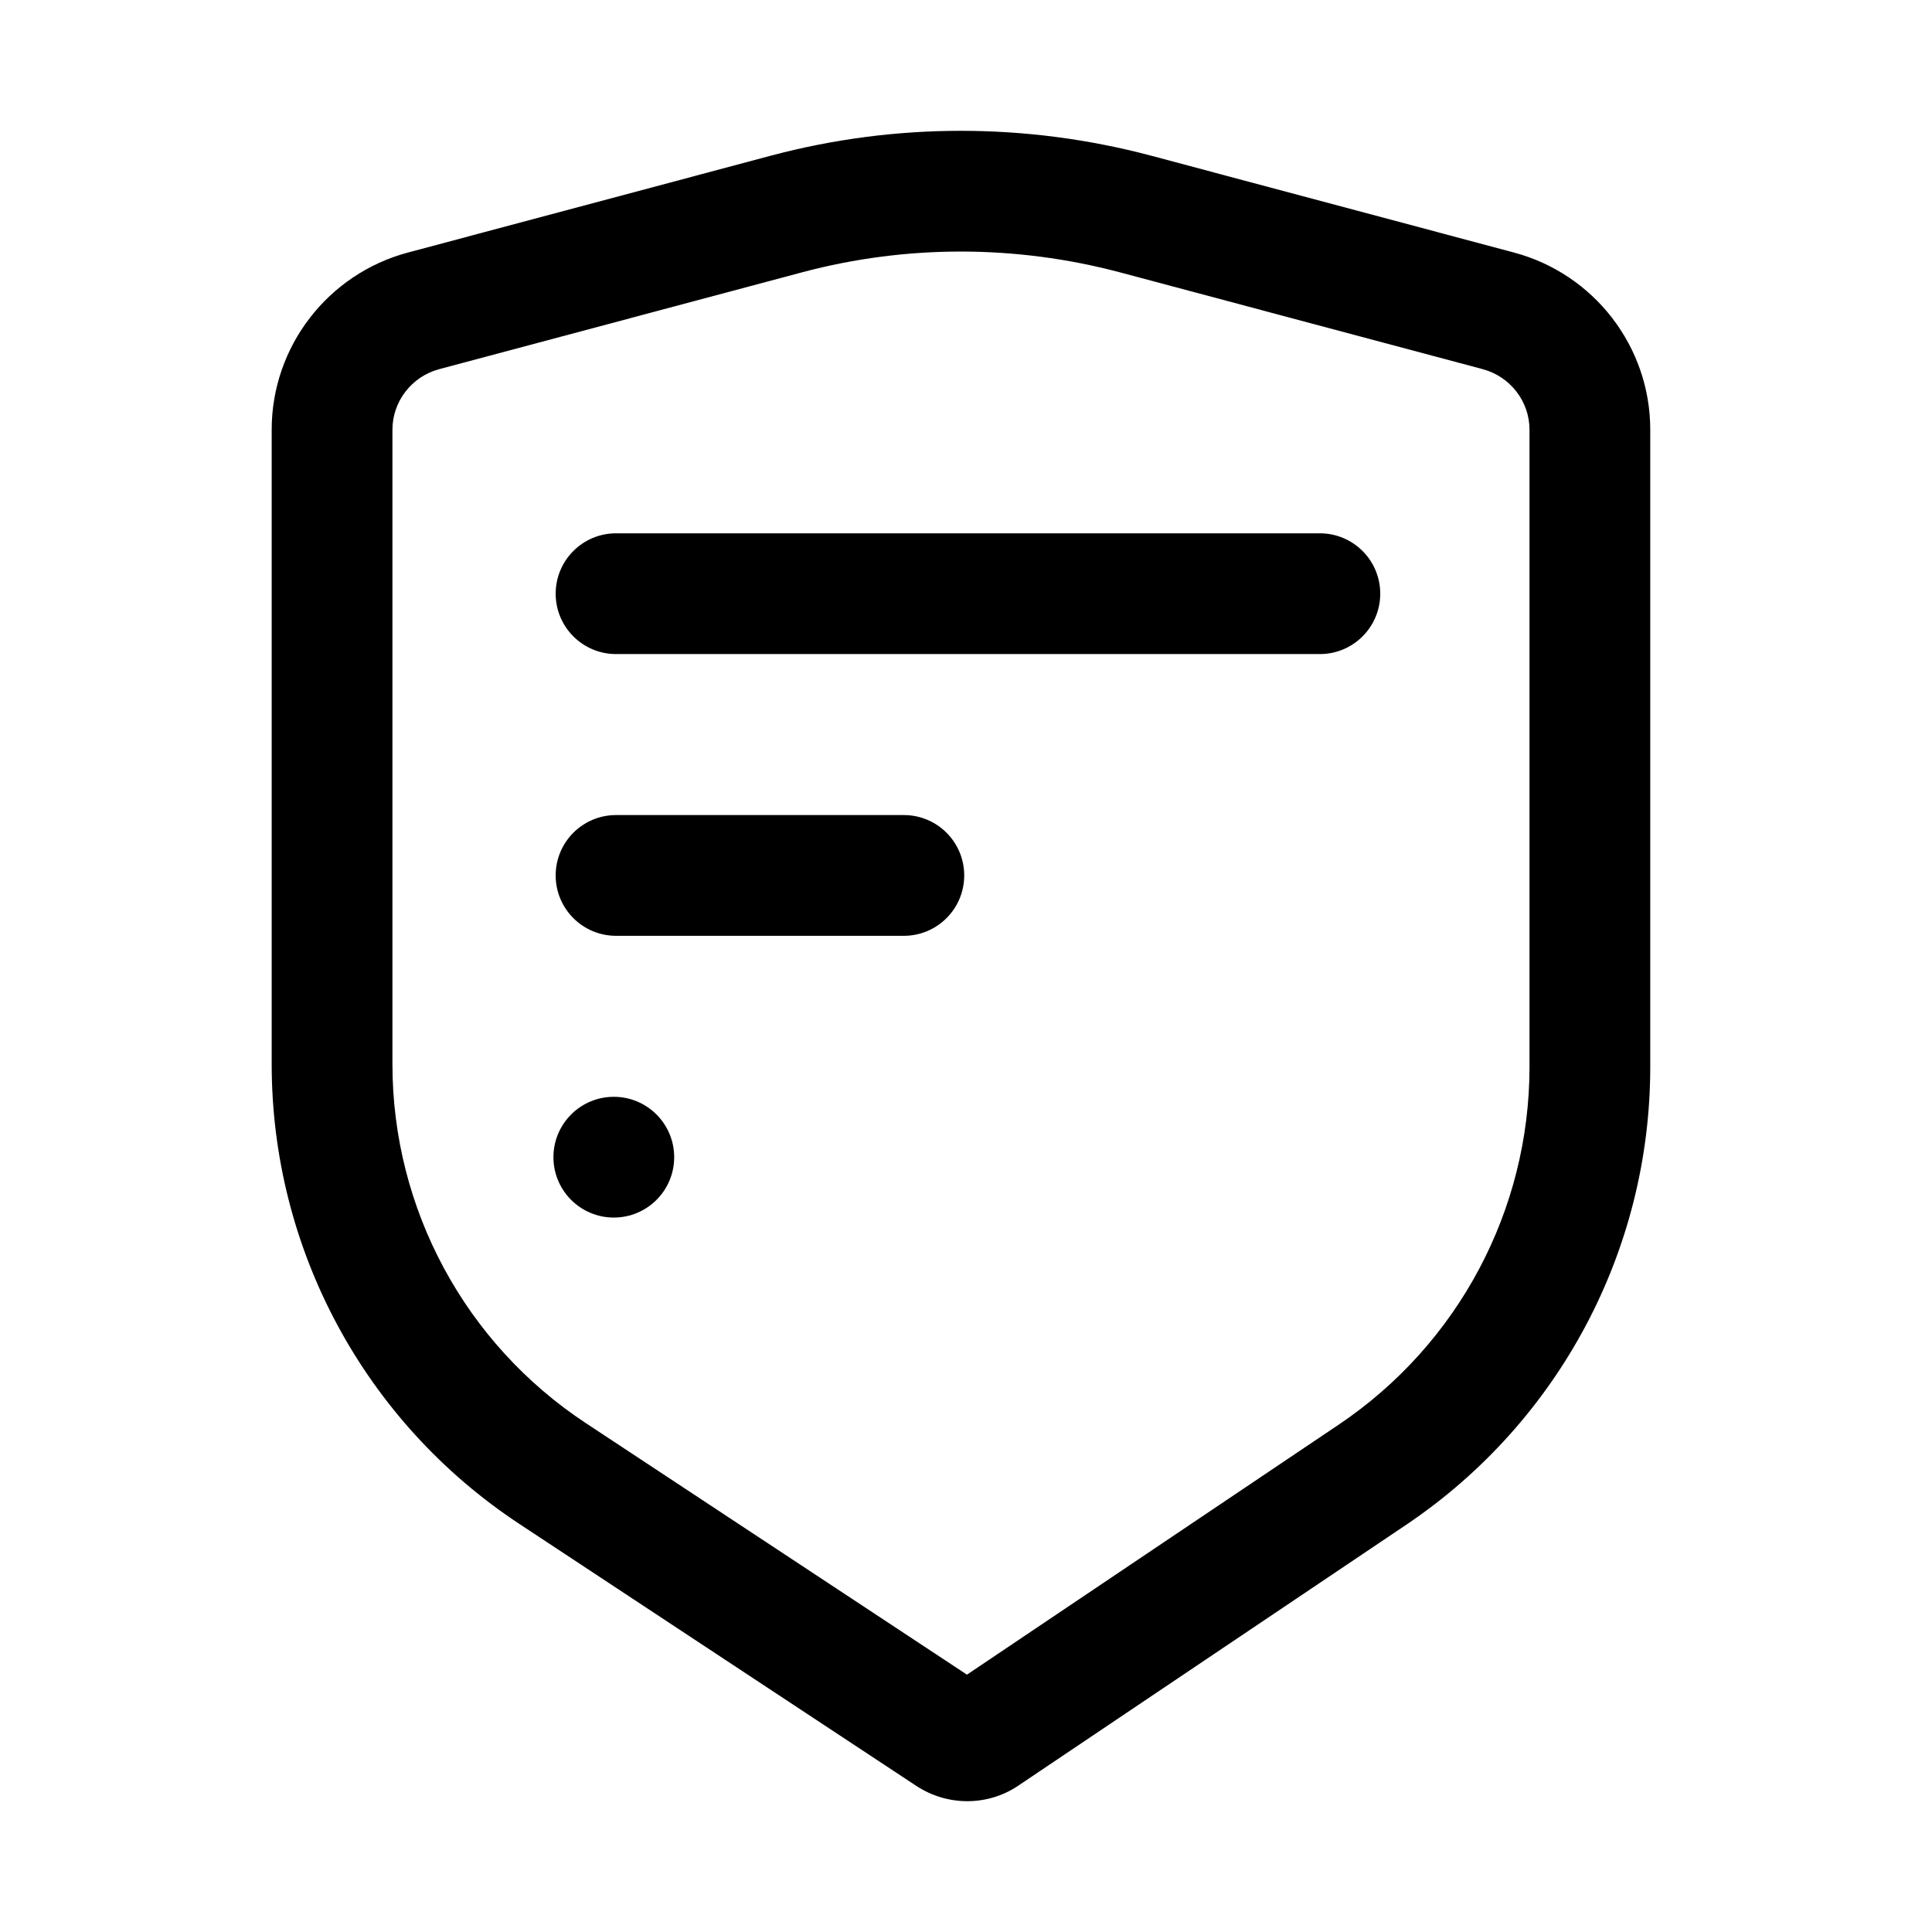
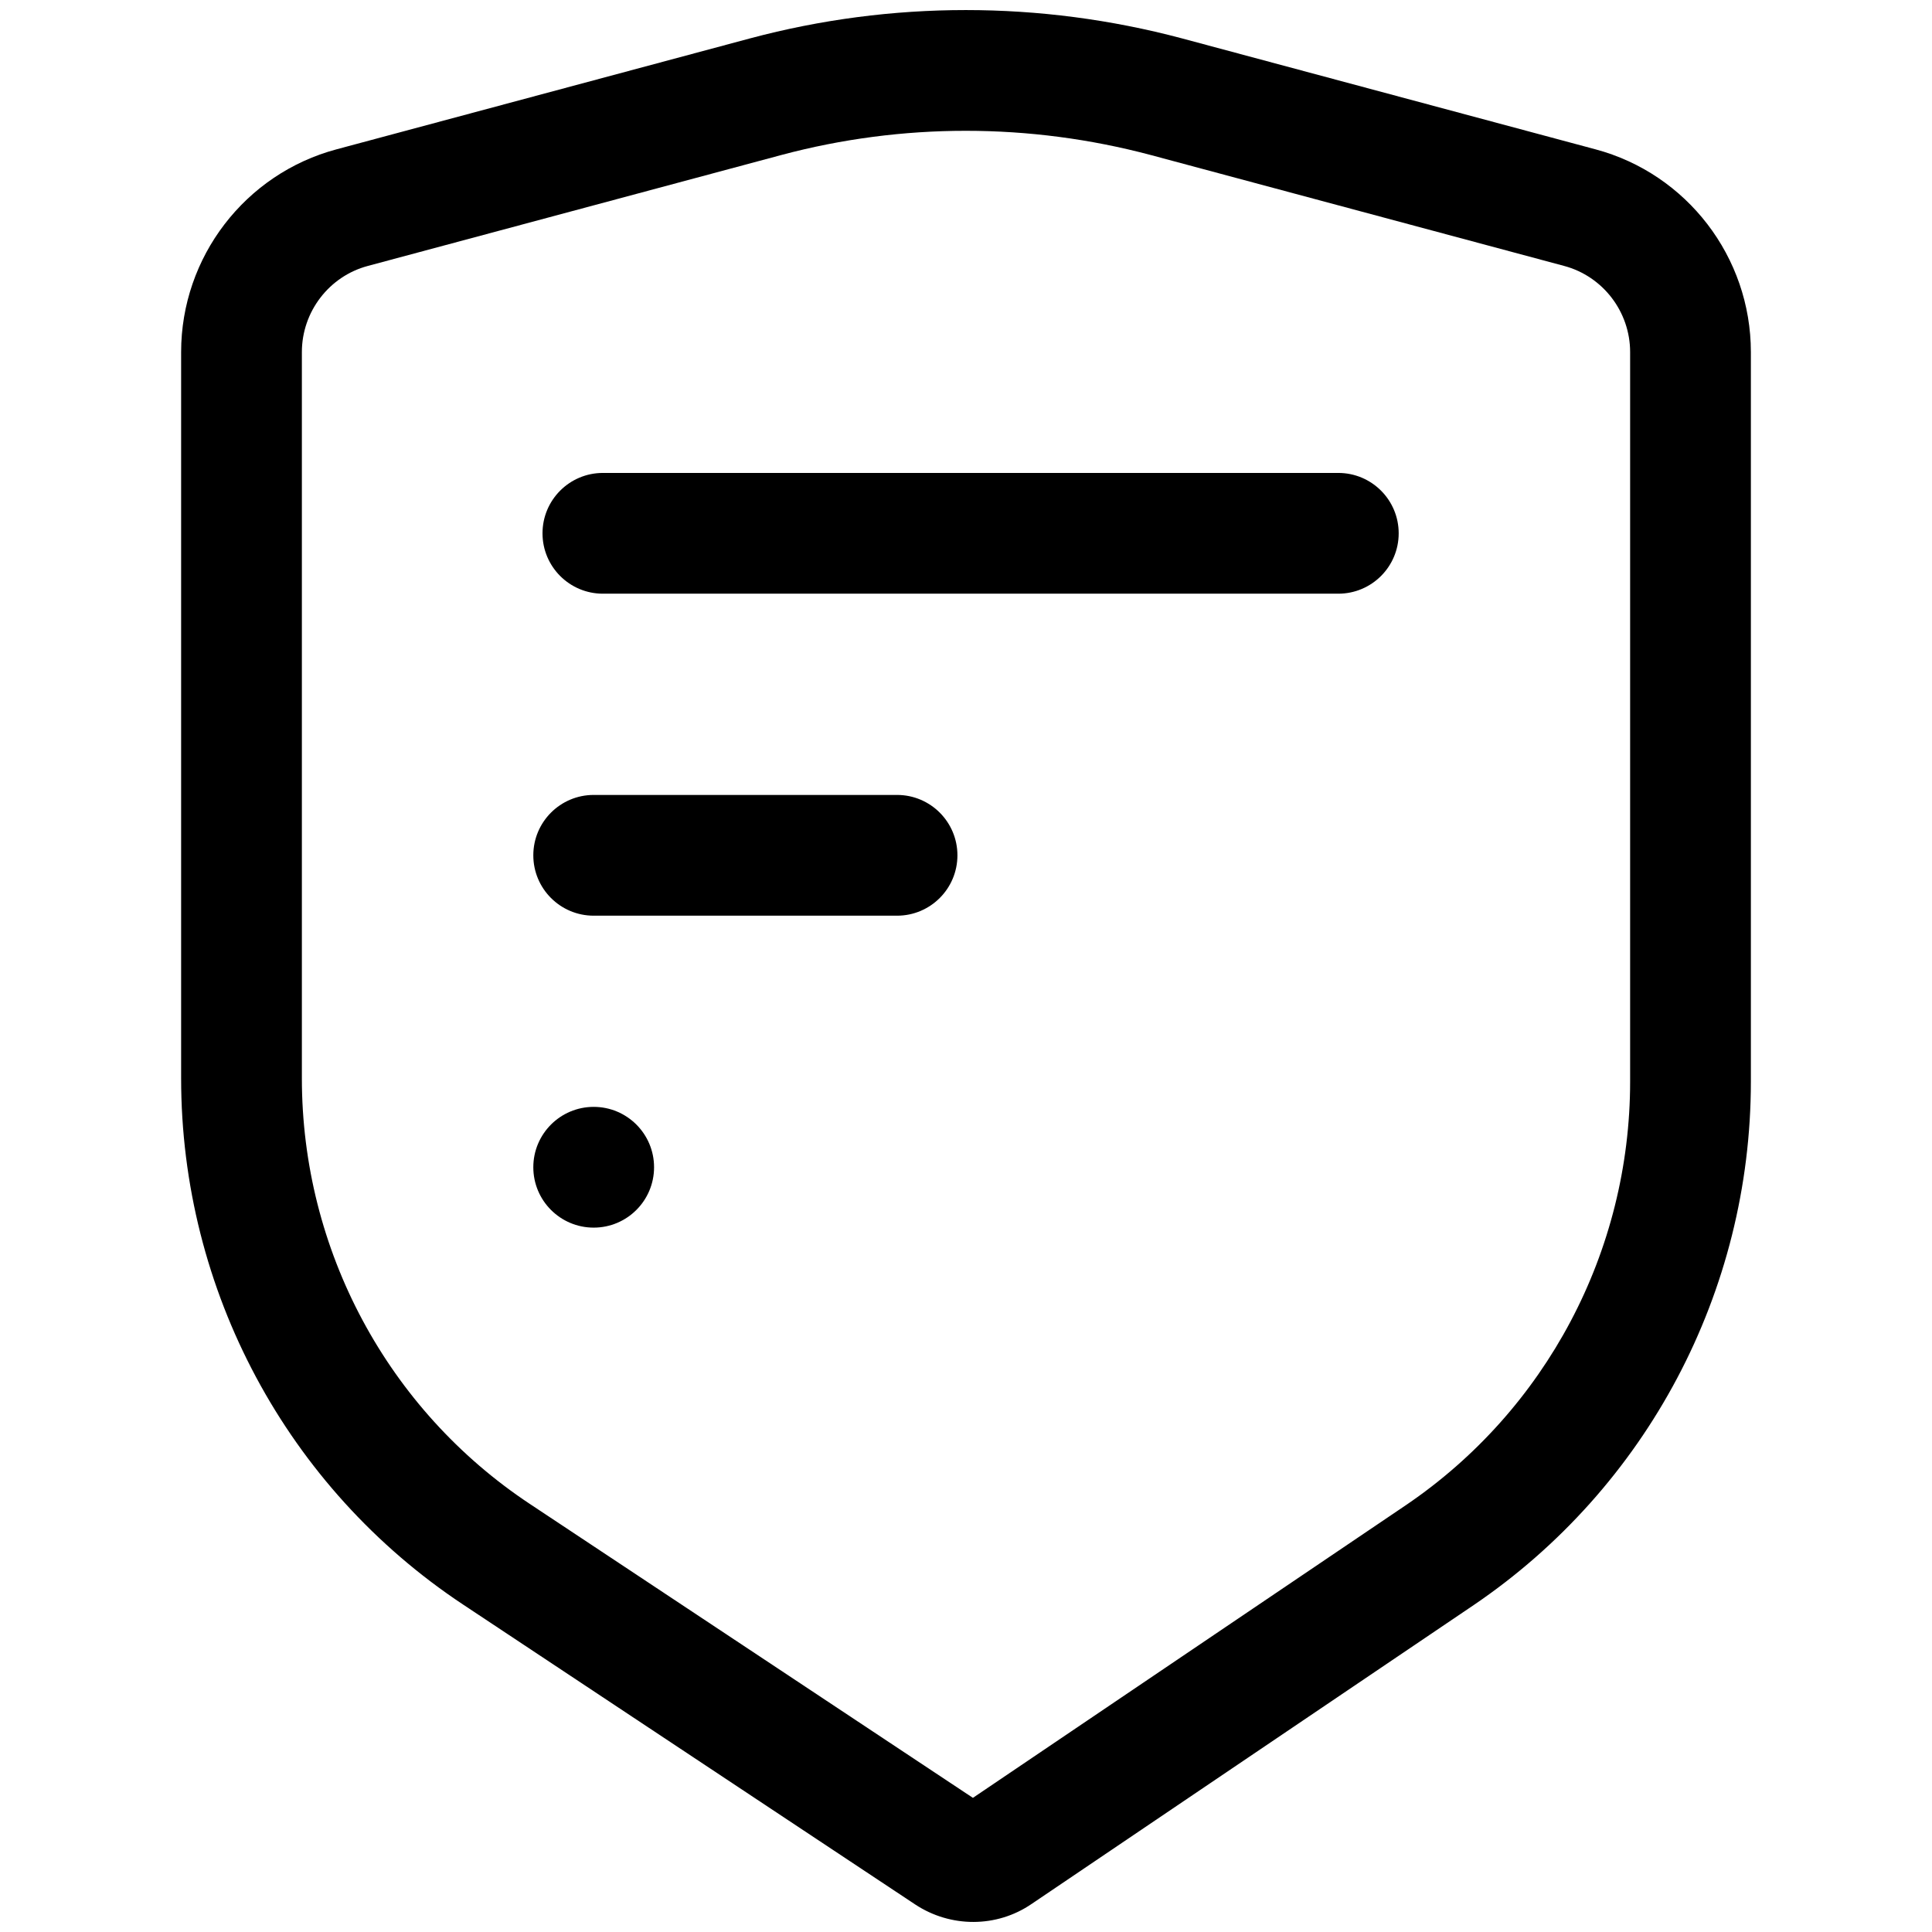
<svg xmlns="http://www.w3.org/2000/svg" width="192px" height="192px" viewBox="0 0 192 192" version="1.1">
-   <g id="Artboard-Copy-106" stroke="none" stroke-width="1" fill="none" fill-rule="evenodd">
-     <g id="2fas_shield" transform="translate(27, 13)" fill="#000000">
-       <path d="M87.333,2.455 L123.429,12.089 C131.415,14.209 137,21.446 137,29.698 L137,93.035 C137,111.289 127.907,128.299 112.813,138.486 L74.224,164.438 C71.177,166.513 67.161,166.513 64.069,164.485 L24.603,138.44 C9.232,128.299 0,111.151 0,92.758 L0,29.698 C0,21.446 5.585,14.209 13.571,12.089 L49.667,2.455 C61.992,-0.818 74.962,-0.818 87.333,2.455 Z M52.762,14.049 L16.65,23.687 C13.915,24.413 12,26.897 12,29.698 L12,92.758 C12,107.12 19.208,120.504 31.212,128.424 L69.095,153.425 L106.099,128.539 C117.915,120.565 125,107.268 125,93.035 L125,29.698 C125,26.897 123.085,24.413 120.335,23.683 L84.264,14.056 C73.906,11.315 63.055,11.315 52.762,14.049 Z" id="Path" fill-rule="nonzero" />
-       <path d="M104.167,40 C107.481,40 110.167,42.686 110.167,46 C110.167,49.314 107.481,52 104.167,52 L34.222,52 C30.908,52 28.222,49.314 28.222,46 C28.222,42.686 30.908,40 34.222,40 L104.167,40 Z" id="Path-2" fill-rule="nonzero" />
-       <path d="M62.823,68 C66.136,68 68.823,70.686 68.823,74 C68.823,77.314 66.136,80 62.823,80 L34.222,80 C30.908,80 28.222,77.314 28.222,74 C28.222,70.686 30.908,68 34.222,68 L62.823,68 Z" id="Path-2-Copy" fill-rule="nonzero" />
-       <circle id="Oval" cx="34" cy="102" r="6" />
+   <g id="Artboard-Copy-109" stroke="none" stroke-width="1" fill="none" fill-rule="evenodd">
+     <g id="2fas_shield" transform="translate(18, 1)" fill="#000000">
+       <path d="M99.445,2.81 L140.547,13.837 C149.64,16.264 156,24.547 156,33.991 L156,106.485 C156,127.379 145.646,146.848 128.458,158.508 L84.518,188.213 C81.049,190.587 76.476,190.587 72.954,188.265 L28.015,158.455 C10.512,146.848 0,127.221 0,106.169 L0,33.991 C0,24.547 6.36,16.264 15.453,13.837 L56.555,2.81 C70.589,-0.937 85.358,-0.937 99.445,2.81 Z M59.665,14.4 L18.547,25.431 C14.705,26.456 12,29.983 12,33.991 L12,106.169 C12,123.204 20.502,139.074 34.648,148.455 L78.687,177.668 L121.721,148.578 C135.644,139.132 144,123.368 144,106.485 L144,33.991 C144,29.983 141.295,26.456 137.438,25.427 L96.361,14.406 C84.297,11.198 71.658,11.198 59.665,14.4 Z" id="Path" fill-rule="nonzero" />
+       <path d="M115,46 C118.314,46 121,48.686 121,52 C121,55.314 118.314,58 115,58 L41.914,58 C38.6,58 35.914,55.314 35.914,52 C35.914,48.686 38.6,46 41.914,46 L115,46 Z" id="Path-2" fill-rule="nonzero" />
+       <path d="M71.148,78 C74.462,78 77.148,80.686 77.148,84 C77.148,87.314 74.462,90 71.148,90 L41,90 C37.686,90 35,87.314 35,84 C35,80.686 37.686,78 41,78 L71.148,78 Z" id="Path-2-Copy" fill-rule="nonzero" />
+       <circle id="Oval" cx="41" cy="115" r="6" />
    </g>
  </g>
</svg>
